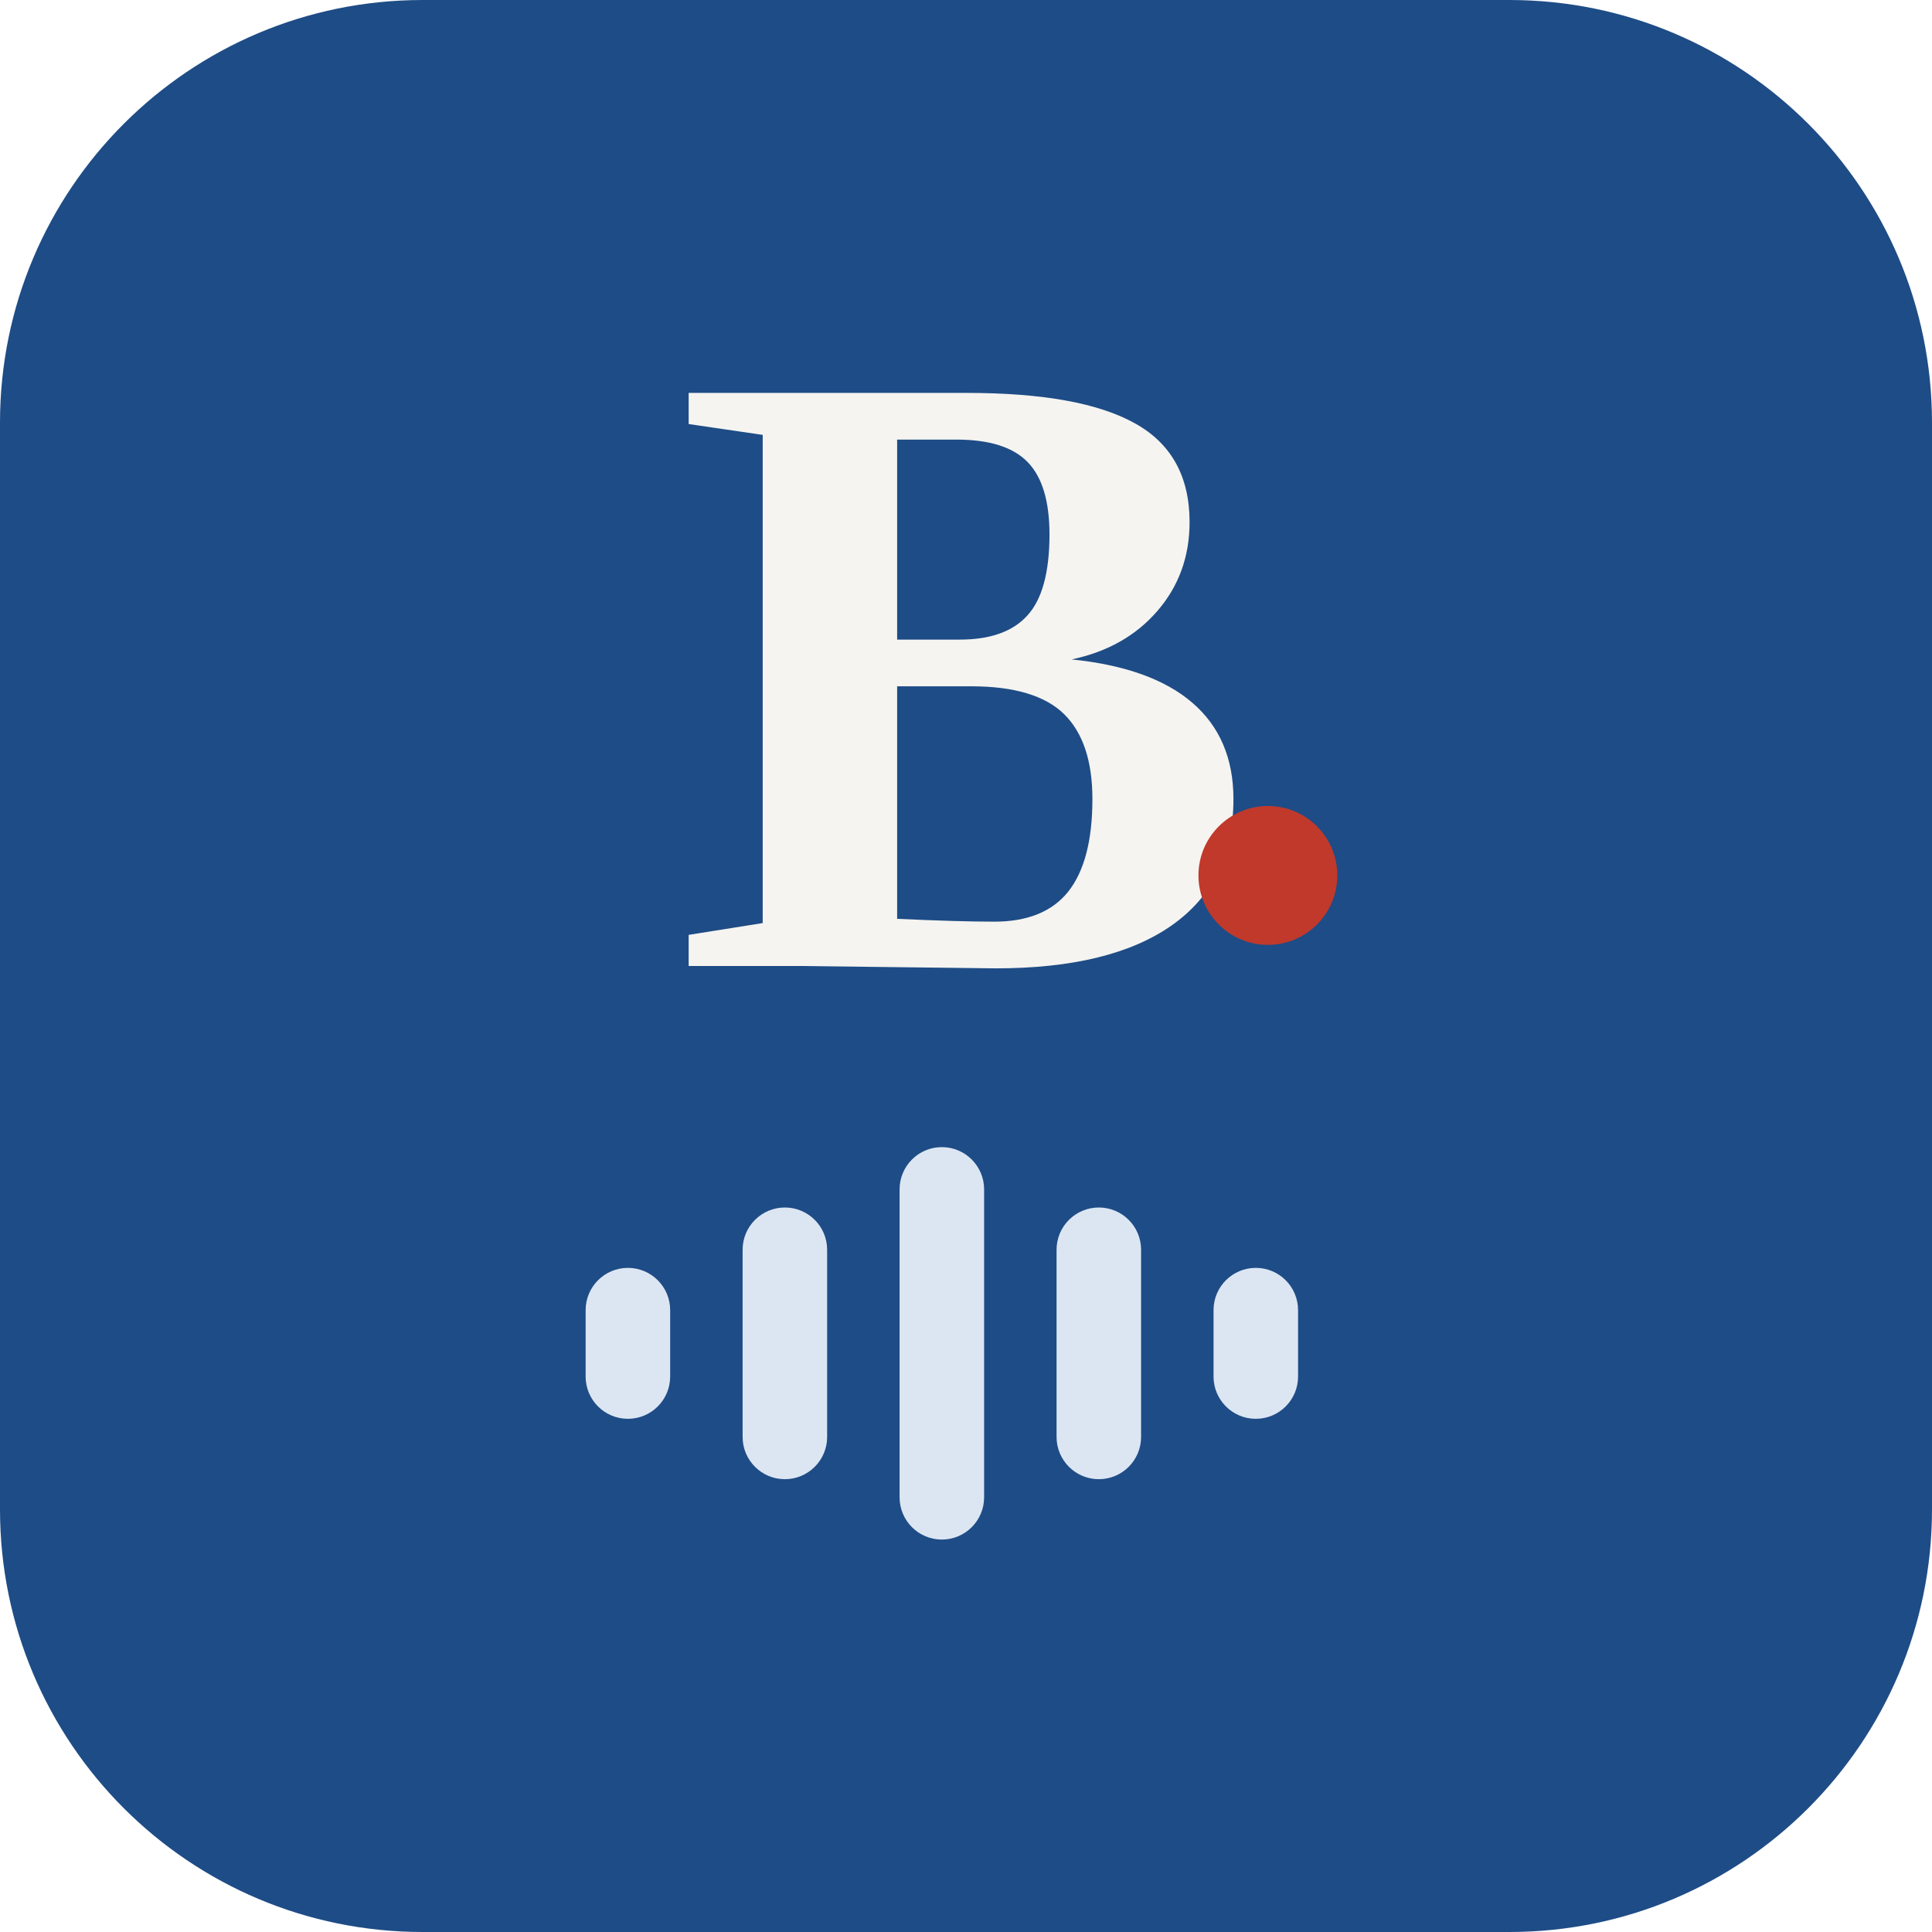
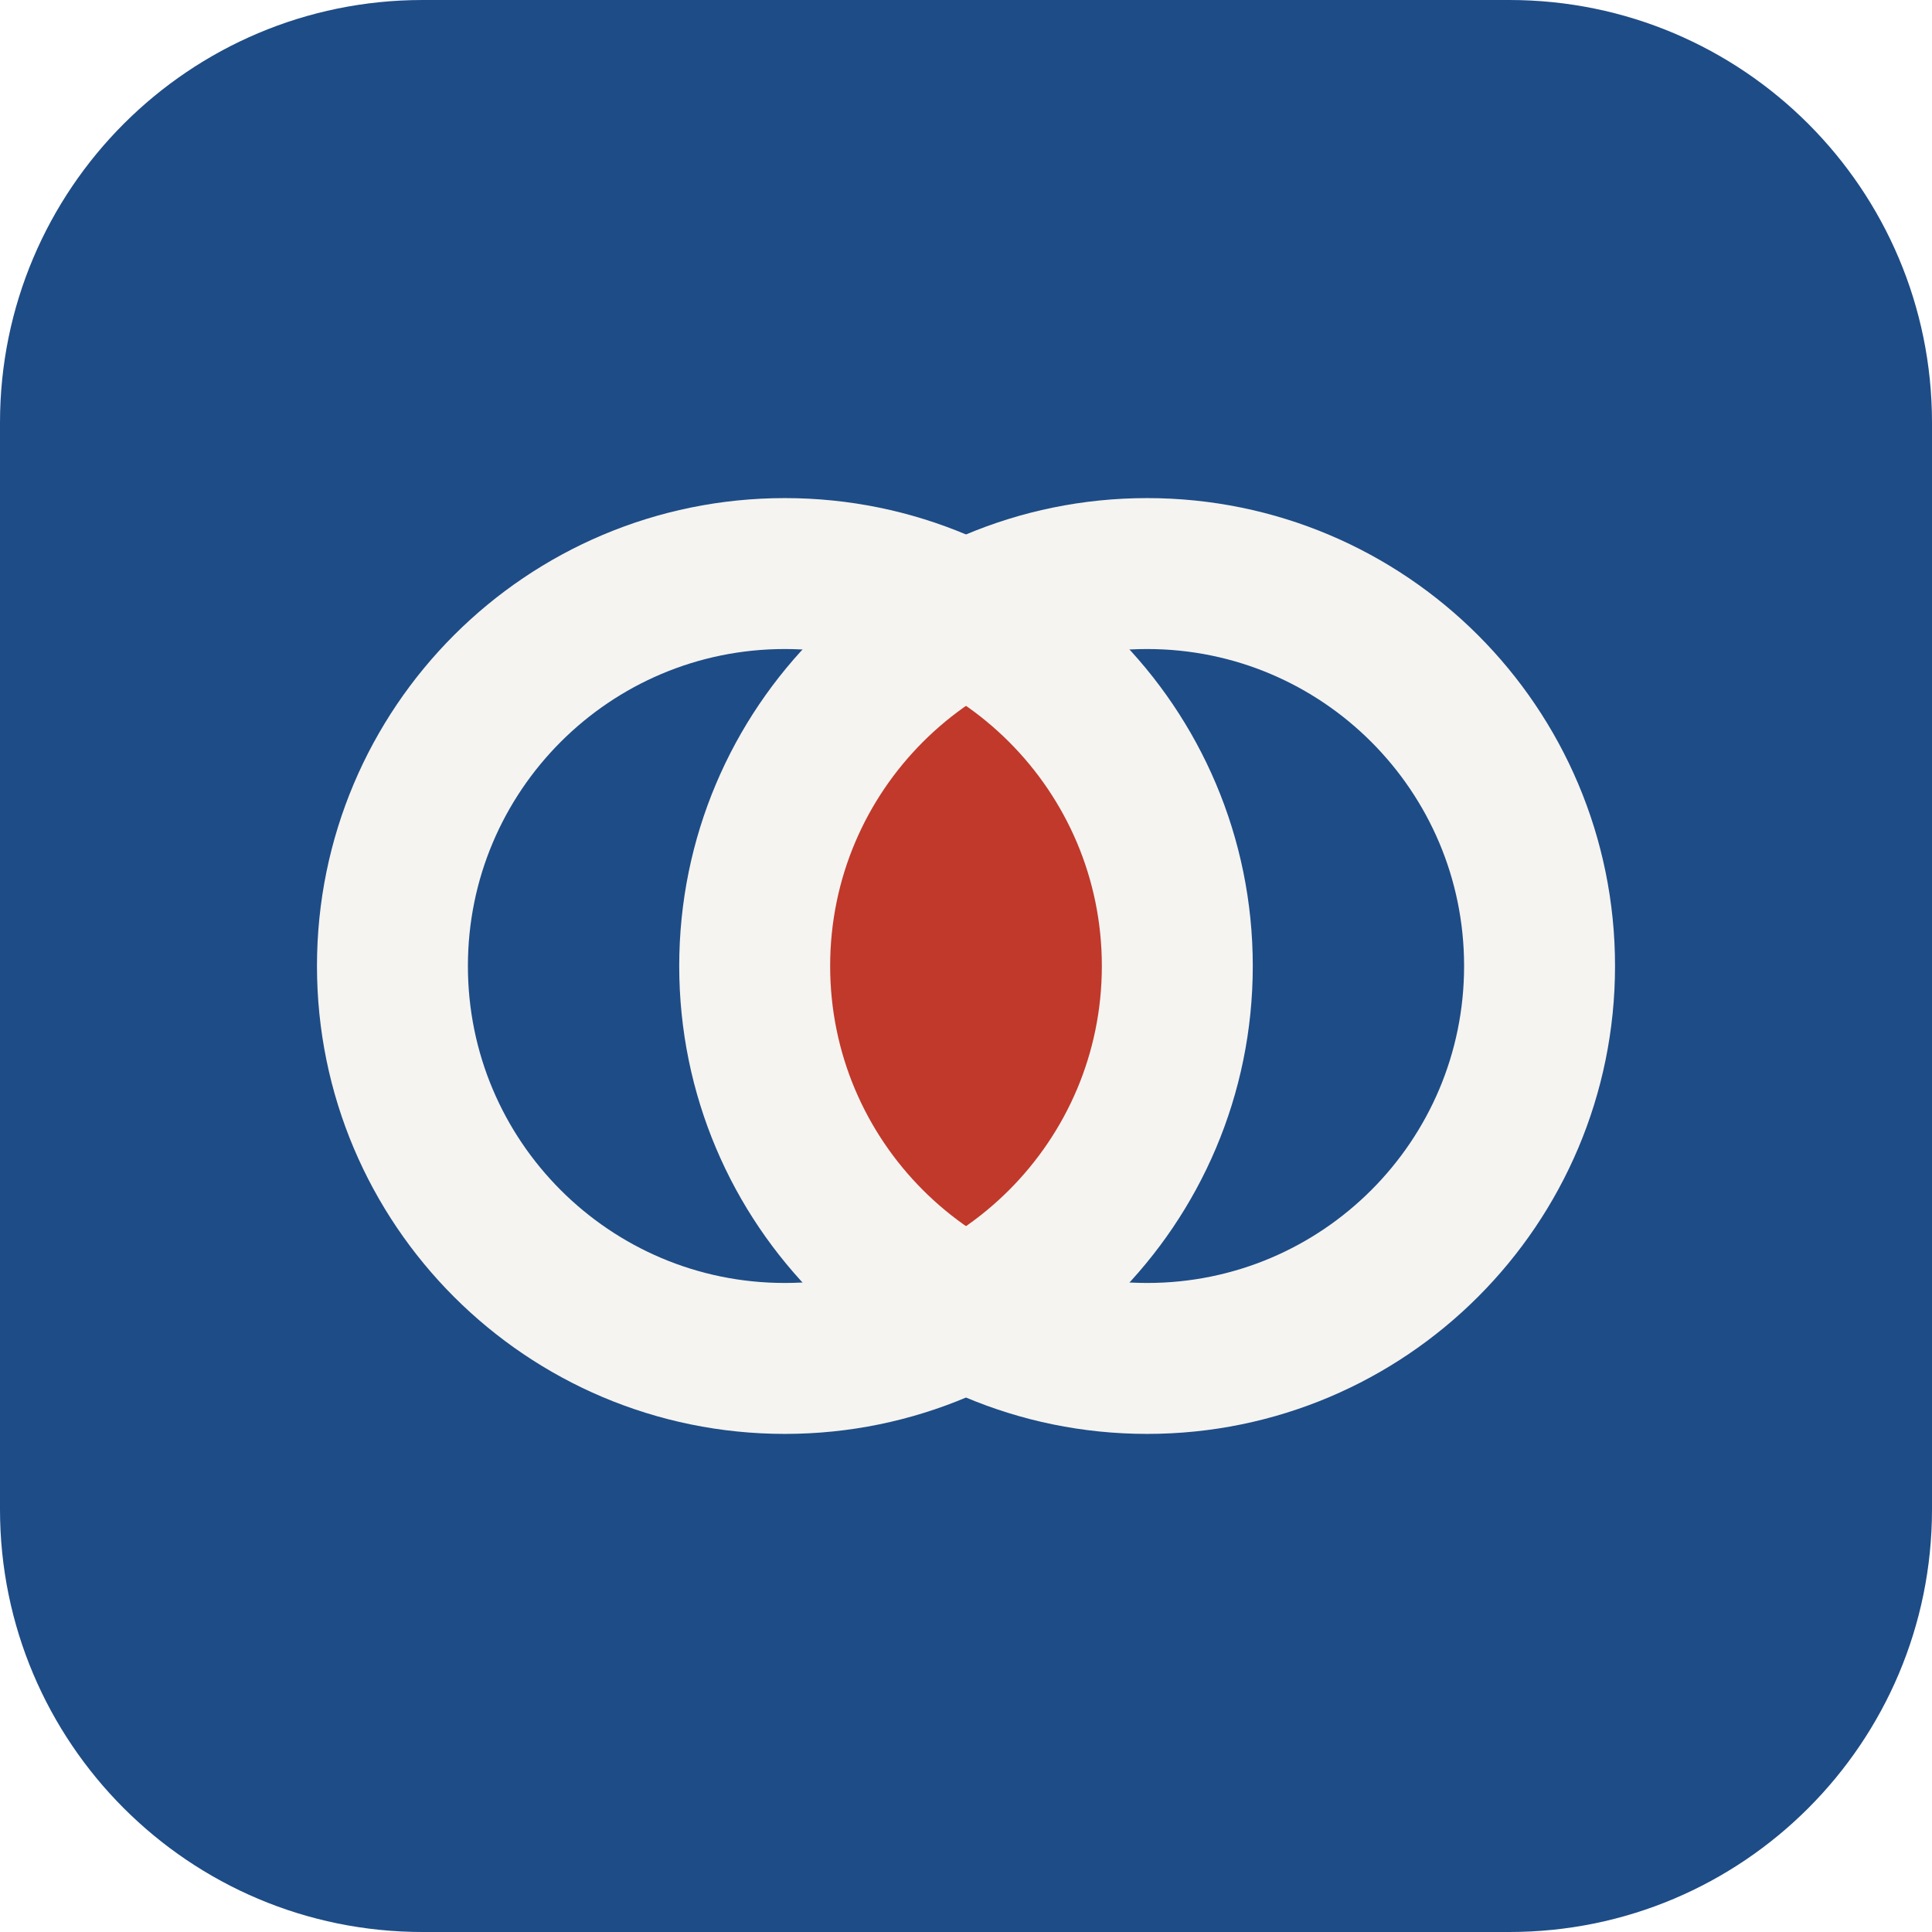
- <svg xmlns="http://www.w3.org/2000/svg" viewBox="0 0 64 64" width="64" height="64">
+ <svg xmlns="http://www.w3.org/2000/svg" width="64" height="64" viewBox="0 0 64 64">
  <rect width="64" height="64" rx="14" fill="#1E4C86" />
-   <text x="32" y="32" text-anchor="middle" font-family="Georgia, 'Times New Roman', serif" font-weight="600" font-size="29" fill="#F5F4F1">B</text>
-   <circle cx="42" cy="29" r="2.3" fill="#C0392B" />
-   <g fill="#DCE6F3">
-     <rect x="19.4" y="42" width="2.8" height="5" rx="1.4" />
-     <rect x="24.6" y="40" width="2.8" height="9" rx="1.4" />
-     <rect x="29.8" y="38" width="2.8" height="13" rx="1.4" />
-     <rect x="35" y="40" width="2.8" height="9" rx="1.4" />
-     <rect x="40.2" y="42" width="2.8" height="5" rx="1.4" />
-   </g>
+   <defs>
+     <clipPath id="fl">
+       <circle cx="26" cy="32" r="13" />
+     </clipPath>
+   </defs>
+   <circle cx="38" cy="32" r="13" fill="#C0392B" clip-path="url(#fl)" />
+   <circle cx="26" cy="32" r="13" fill="none" stroke="#F5F4F1" stroke-width="5" />
+   <circle cx="38" cy="32" r="13" fill="none" stroke="#F5F4F1" stroke-width="5" />
</svg>
